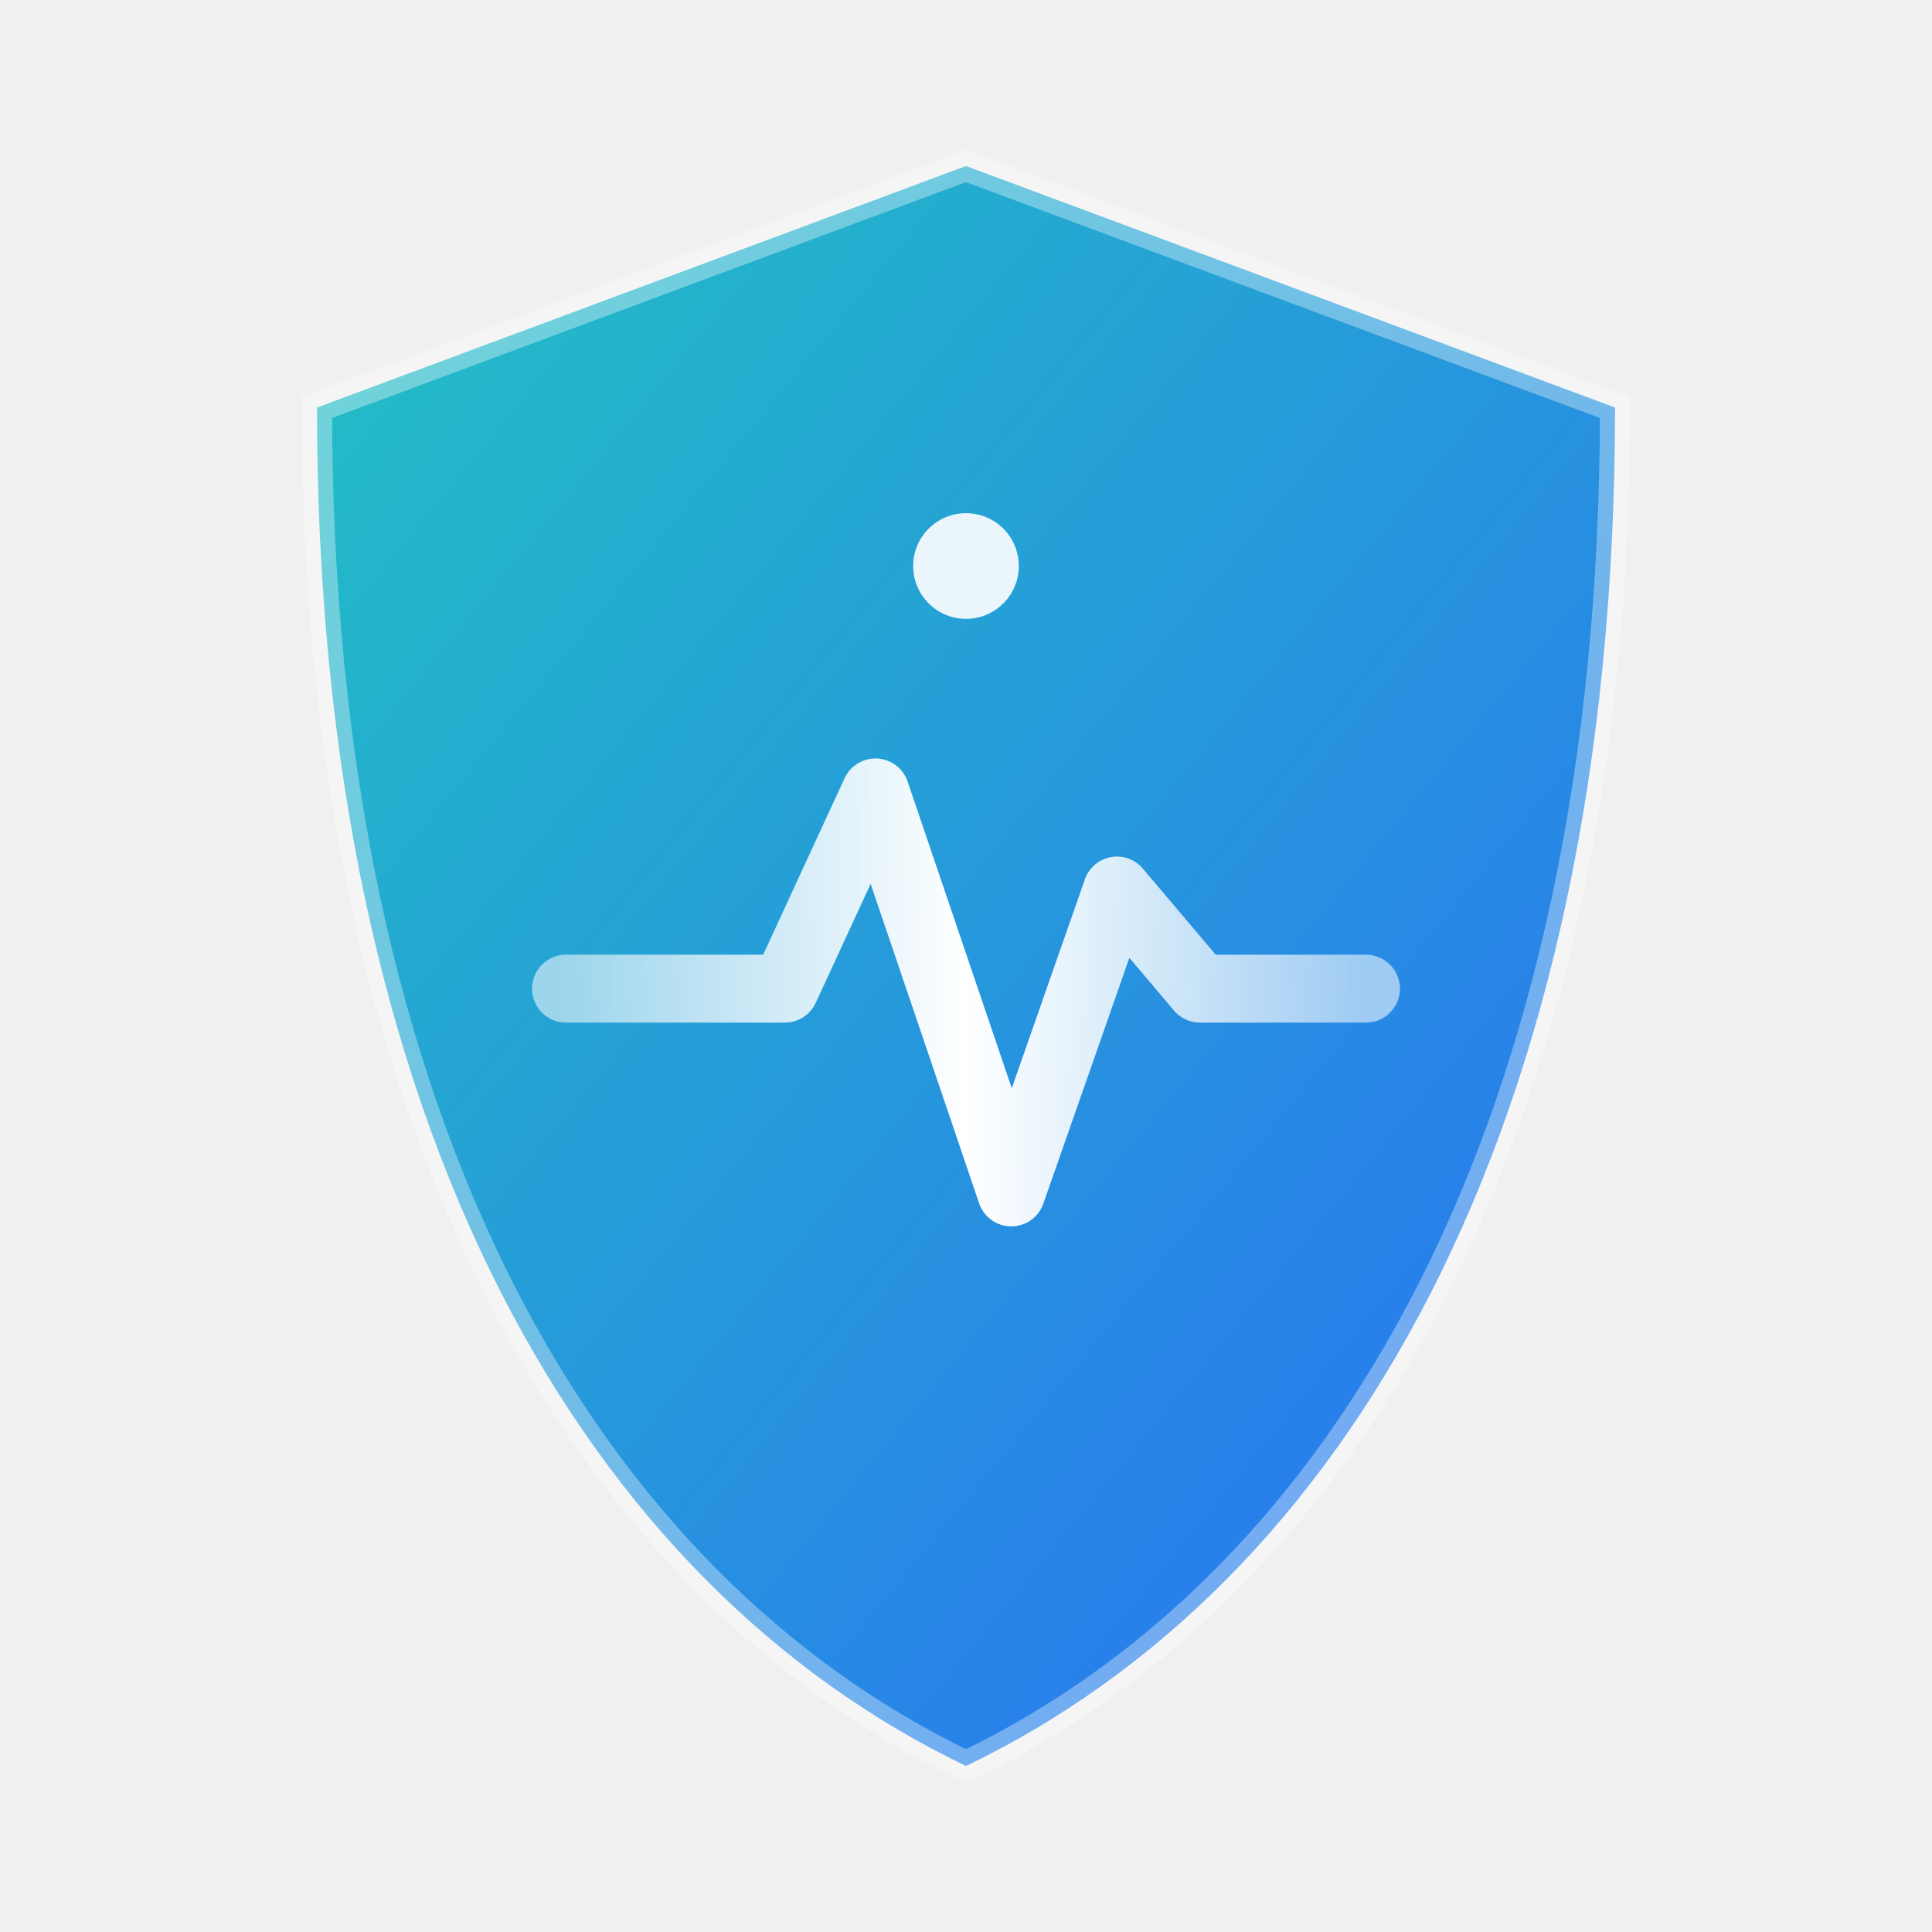
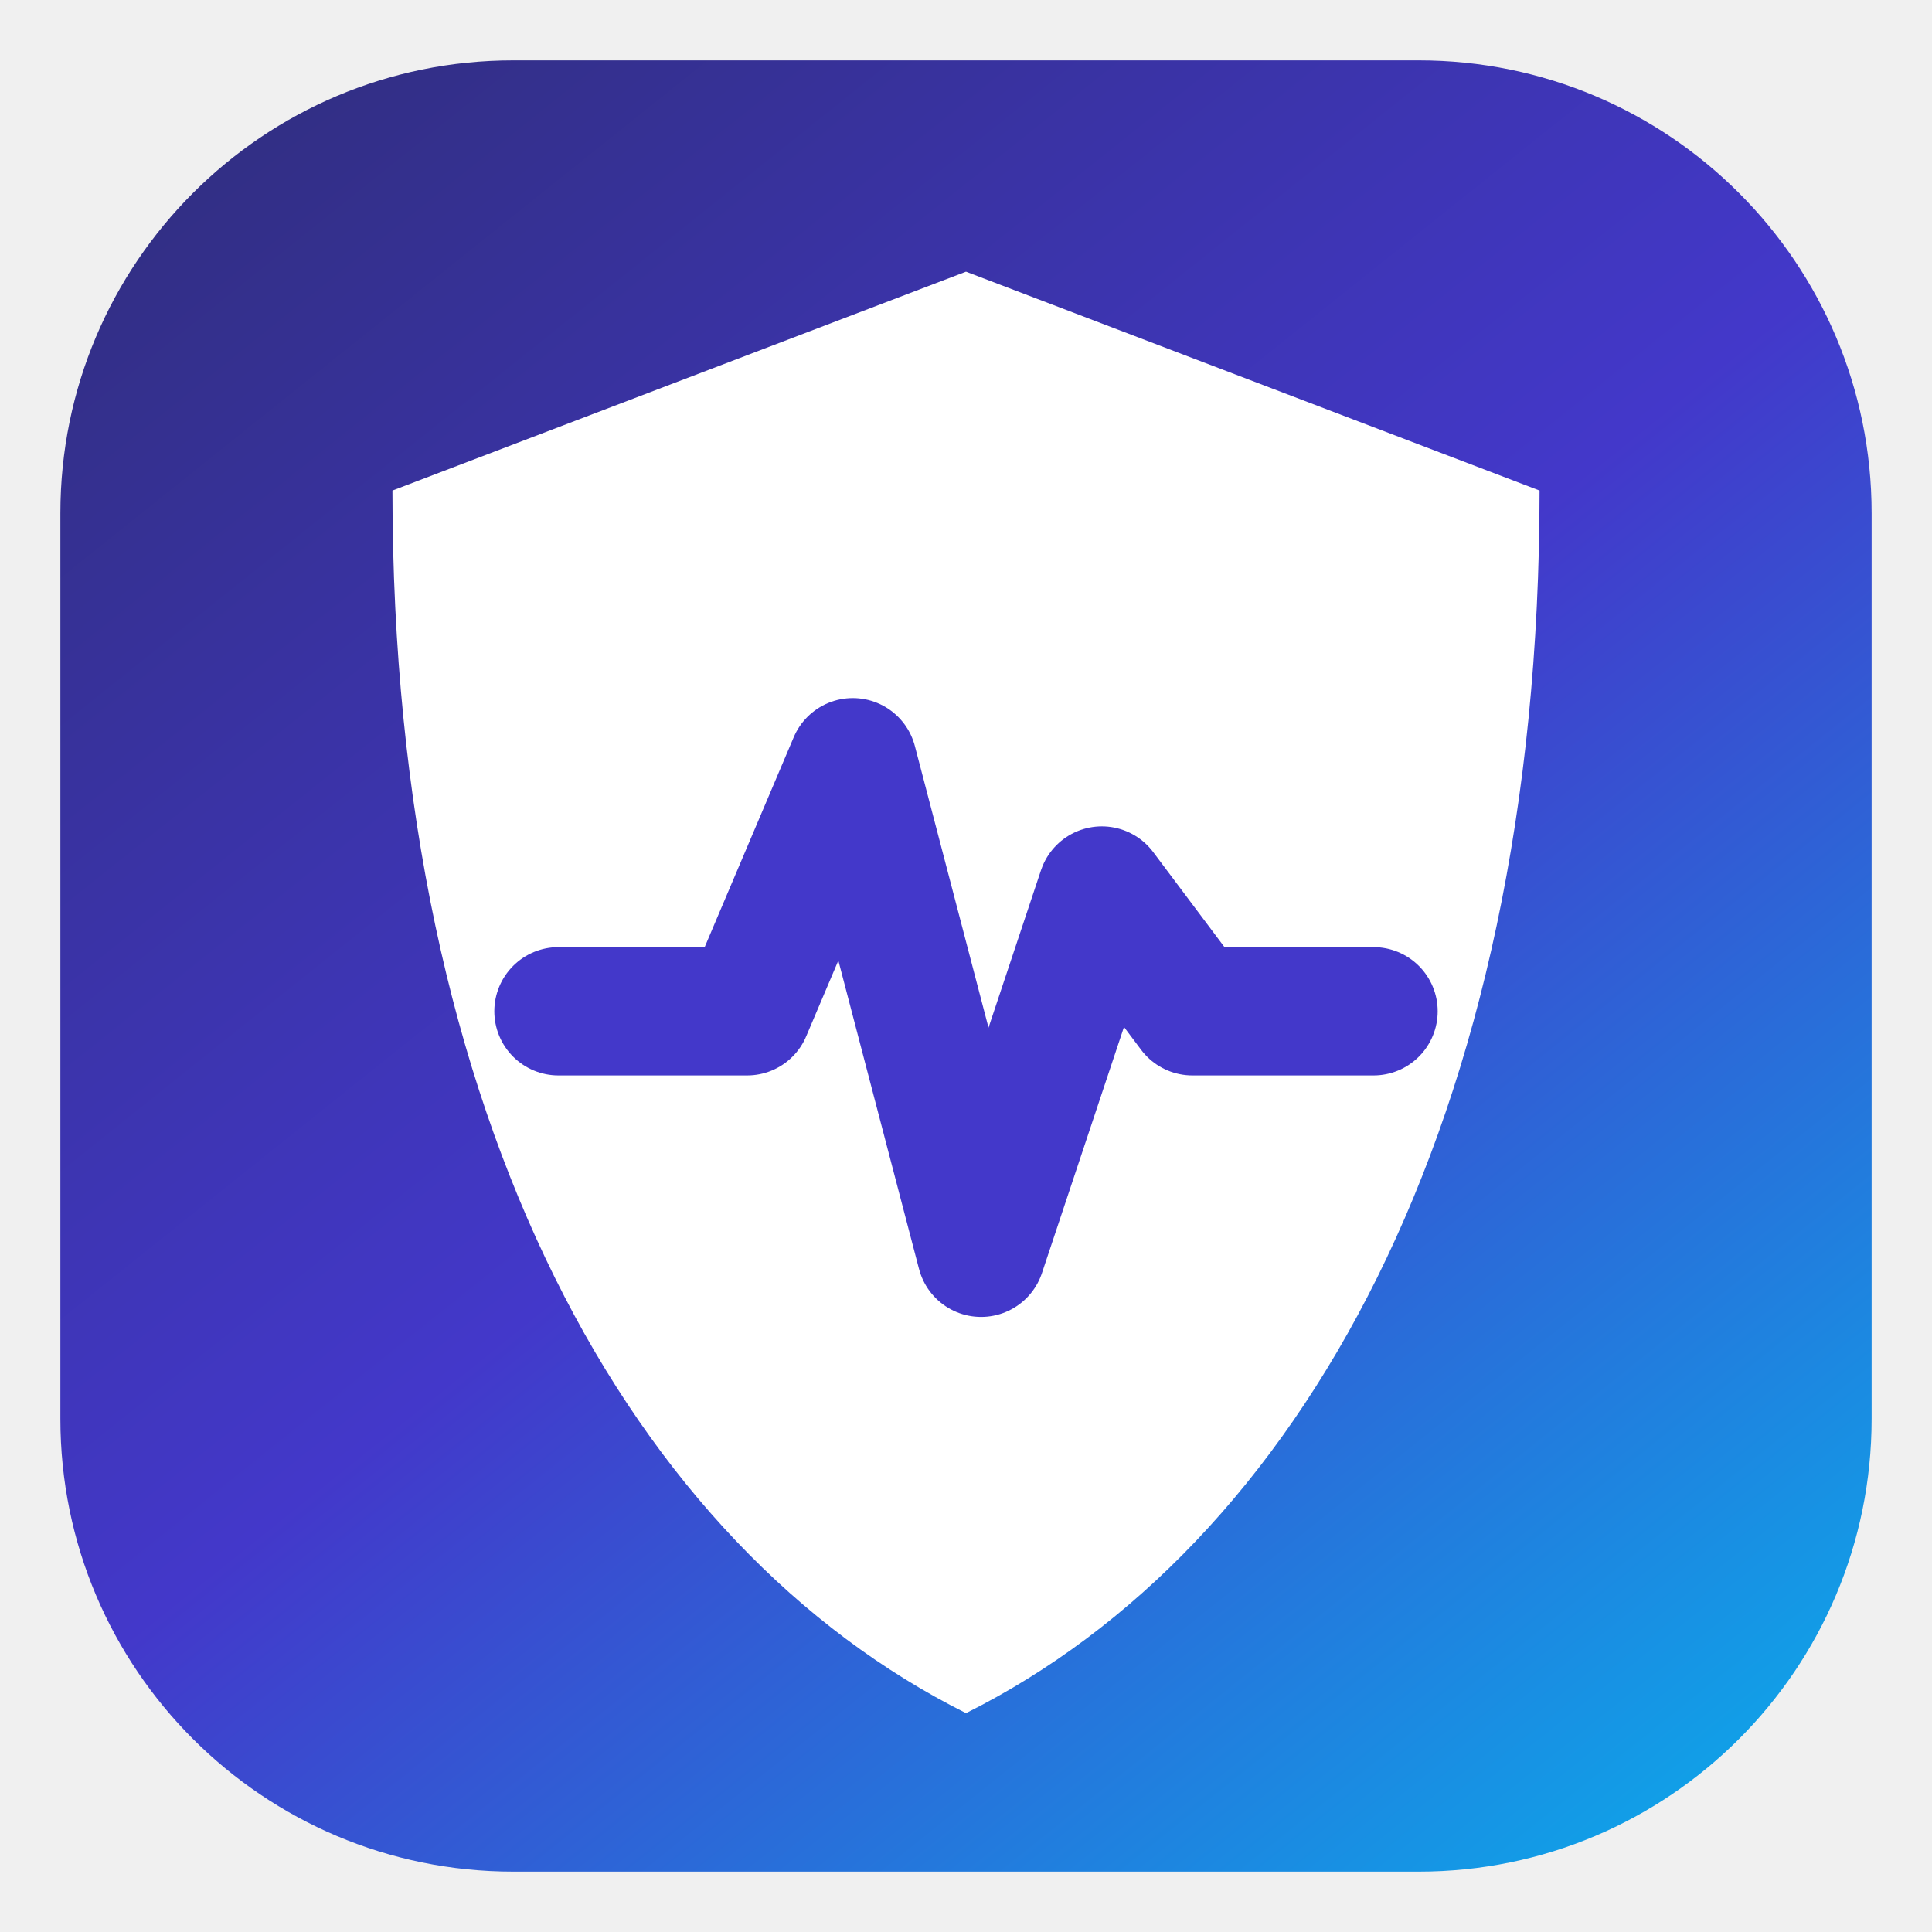
<svg xmlns="http://www.w3.org/2000/svg" viewBox="0 0 512 512" width="32" height="32" role="img" aria-label="MindSteady logo">
  <defs>
-     <linearGradient id="msGrad" x1="0" y1="0" x2="1" y2="1">
-       <stop offset="0" stop-color="#22C1C3" />
-       <stop offset="1" stop-color="#2A6EF5" />
-     </linearGradient>
-     <linearGradient id="msPulse" x1="0" y1="0" x2="1" y2="0">
-       <stop offset="0" stop-color="#FFFFFF" stop-opacity="0.55" />
-       <stop offset="0.5" stop-color="#FFFFFF" stop-opacity="1" />
-       <stop offset="1" stop-color="#FFFFFF" stop-opacity="0.55" />
+     <linearGradient id="sBg" x1="0.1" y1="0" x2="0.9" y2="1">
+       <stop offset="0" stop-color="#312E81" />
+       <stop offset="0.5" stop-color="#4338CA" />
+       <stop offset="1" stop-color="#0EA5E9" />
    </linearGradient>
  </defs>
-   <path d="M256 44 L428 108 C428 300 356 420 256 468 C156 420 84 300 84 108 Z" fill="url(#msGrad)" />
-   <path d="M256 44 L428 108 C428 300 356 420 256 468 C156 420 84 300 84 108 Z" fill="none" stroke="#FFFFFF" stroke-opacity="0.35" stroke-width="8" />
-   <path d="M150 262 H208 L232 210 L268 316 L296 236 L318 262 H362" fill="none" stroke="url(#msPulse)" stroke-width="18" stroke-linecap="round" stroke-linejoin="round" />
-   <circle cx="256" cy="150" r="14" fill="#FFFFFF" fill-opacity="0.9" />
+   <rect x="16" y="16" width="480" height="480" rx="120" fill="url(#sBg)" />
+   <path d="M256 72 L408 130 C408 298 344 410 256 454 C168 410 104 298 104 130 Z" fill="#FFFFFF" />
+   <path d="M148 268 H198 L226 202 L260 332 L292 236 L316 268 H364" fill="none" stroke="#4338CA" stroke-width="34" stroke-linecap="round" stroke-linejoin="round" />
</svg>
